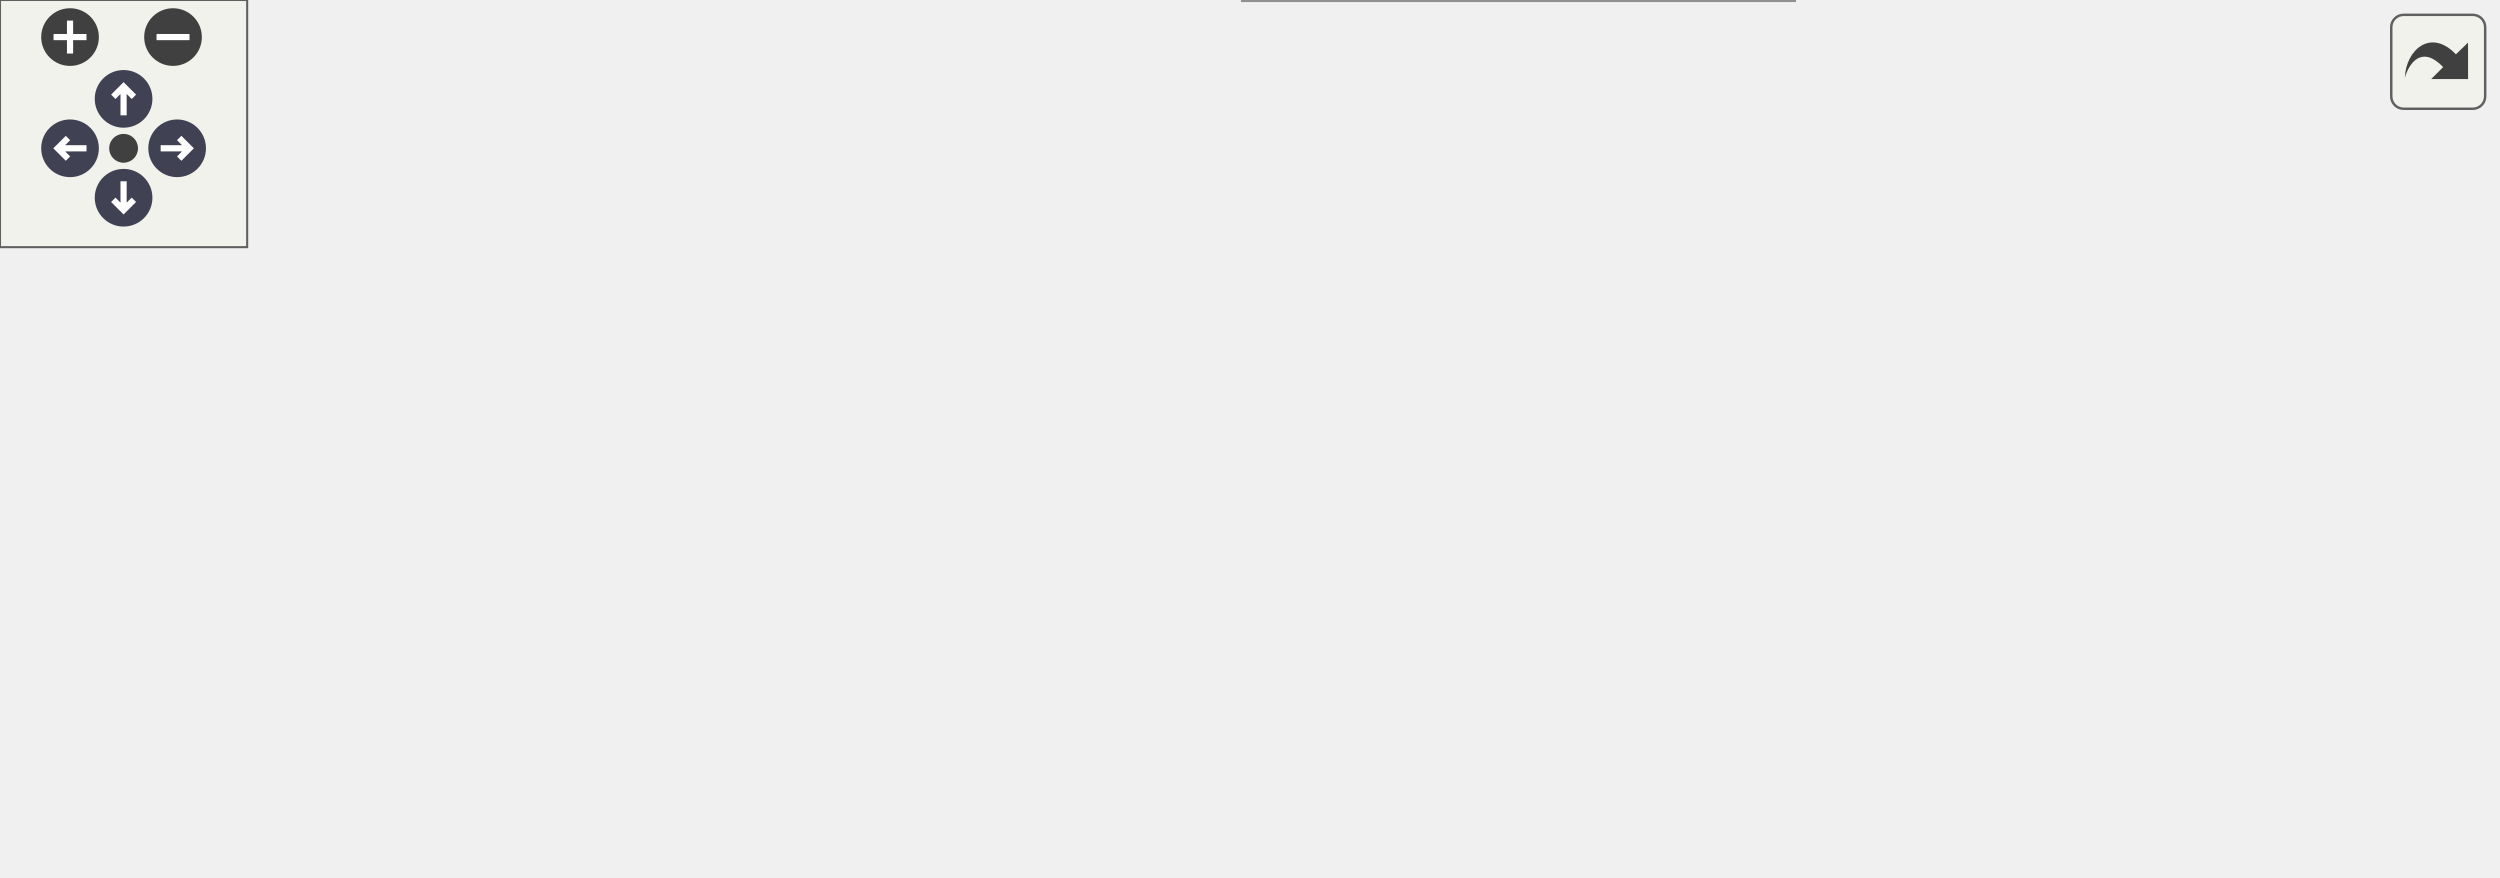
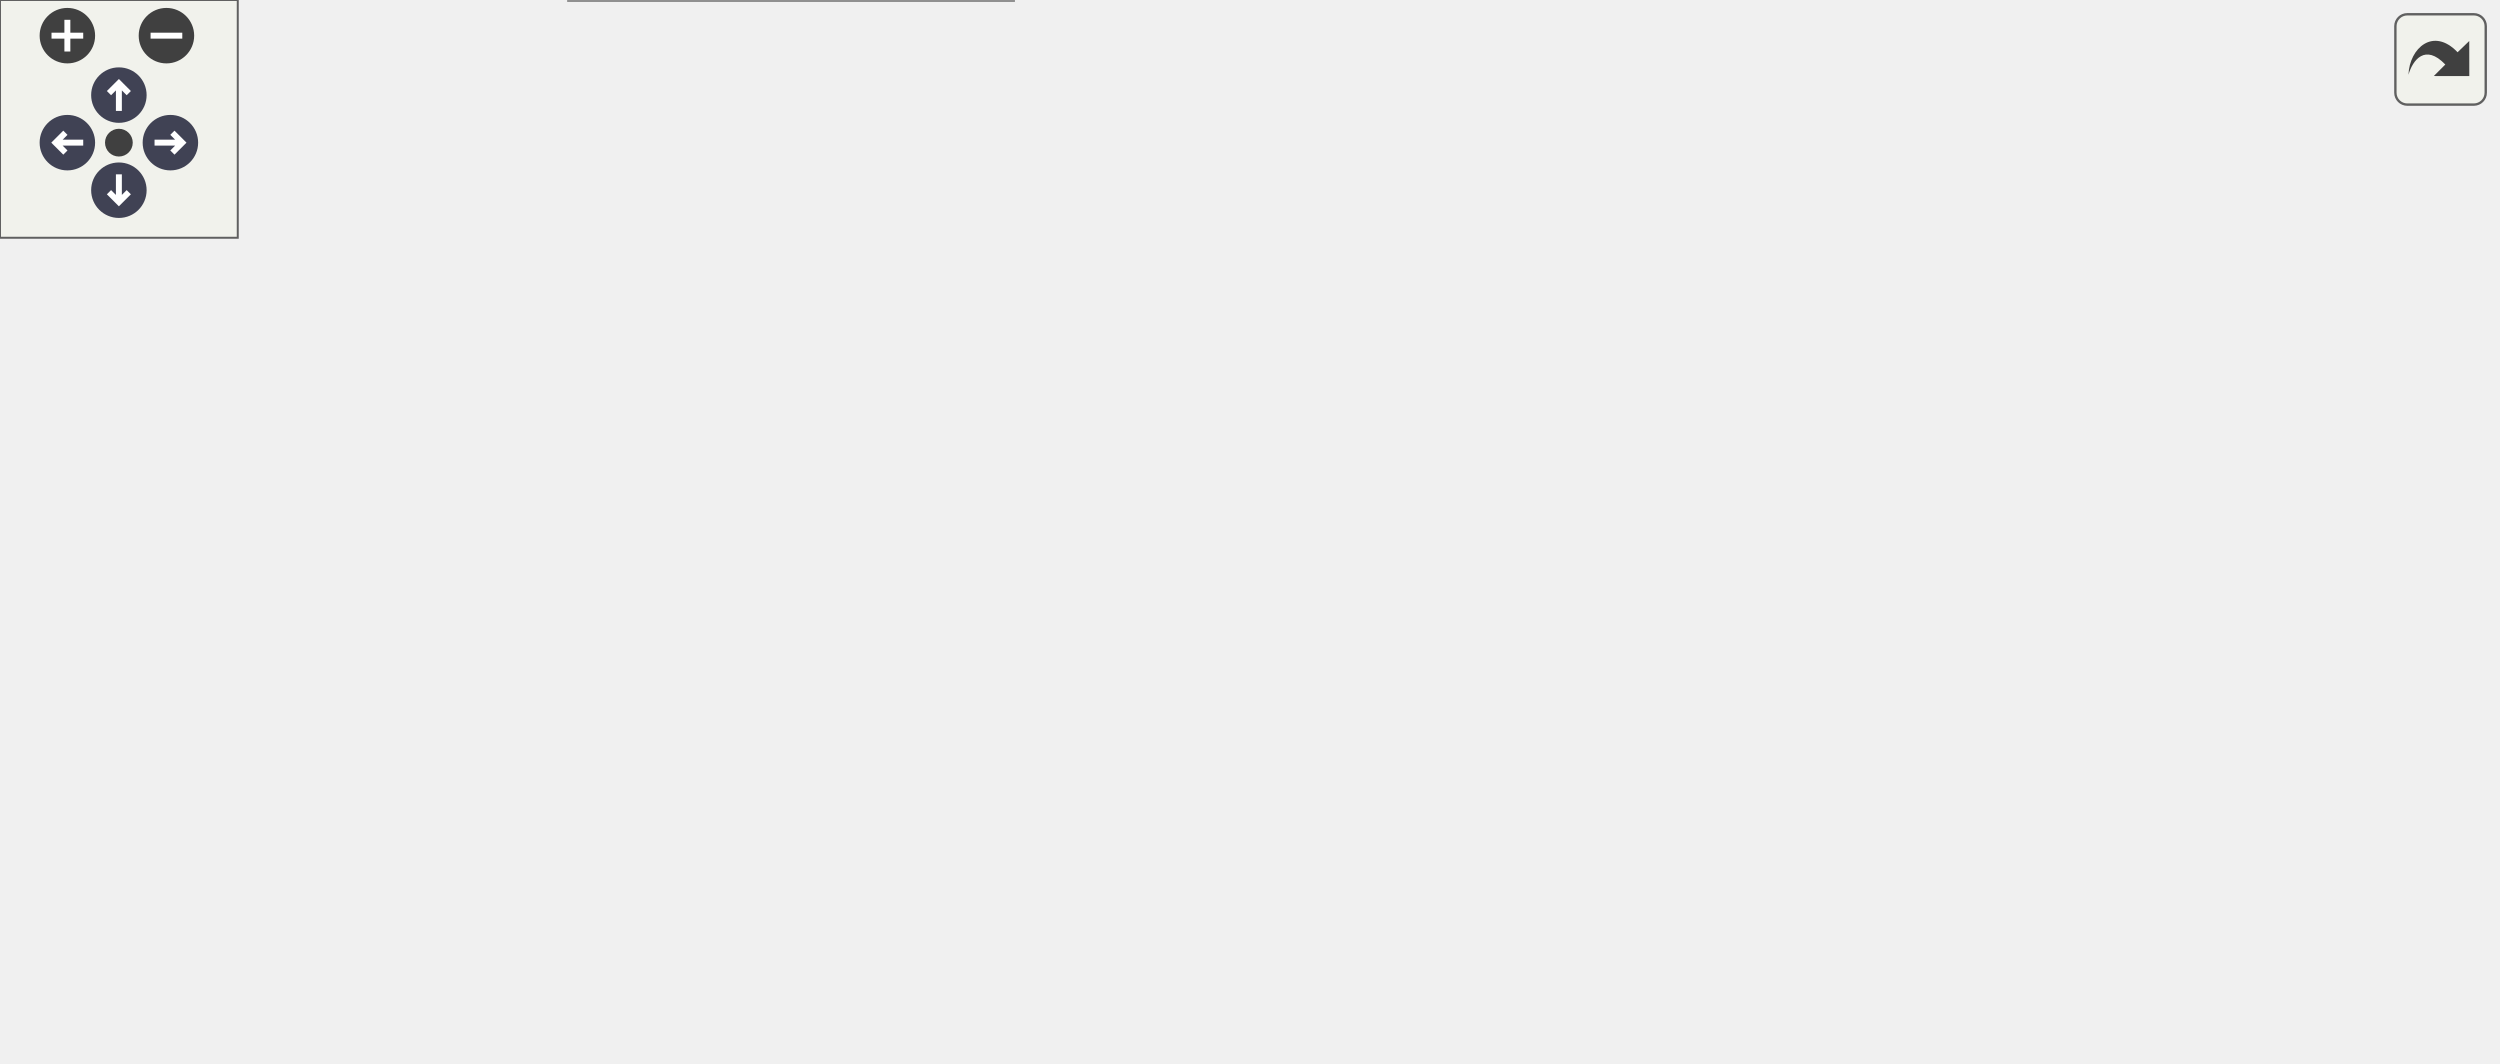
<svg xmlns="http://www.w3.org/2000/svg" xmlns:xlink="http://www.w3.org/1999/xlink" id="main" version="1.1" xml:space="preserve">
  <style type="text/css">
.node, .edge {opacity: 0.7;}
.node.selected, .edge.selected {opacity: 1;}
.edge:hover path { stroke: red; }
.edge:hover polygon { stroke: red; fill: red; }
</style>
  <defs>
    <circle id="rim" cx="0" cy="0" r="7" />
    <circle id="rim2" cx="0" cy="0" r="3.5" />
    <g id="zoomPlus">
      <use xlink:href="#rim" fill="#404040">
        <set attributeName="fill" to="#808080" begin="zoomplus.mouseover" end="zoomplus.mouseout" />
      </use>
      <path d="M-4,0h8M0,-4v8" fill="none" stroke="white" stroke-width="1.5" pointer-events="none" />
    </g>
    <g id="zoomMin">
      <use xlink:href="#rim" fill="#404040">
        <set attributeName="fill" to="#808080" begin="zoomminus.mouseover" end="zoomminus.mouseout" />
      </use>
      <path d="M-4,0h8" fill="none" stroke="white" stroke-width="1.5" pointer-events="none" />
    </g>
    <g id="arrowUp" transform="translate(30 24)">
      <use xlink:href="#rim" />
      <path pointer-events="none" fill="none" stroke="white" stroke-width="1.5" d="M0,-3.0v7 M-2.5,-0.5L0,-3.0L2.5,-0.5" />
    </g>
    <g id="arrowRight" transform="rotate(90) translate(36 -43)">
      <use xlink:href="#rim" />
      <path pointer-events="none" fill="none" stroke="white" stroke-width="1.5" d="M0,-3.0v7 M-2.5,-0.5L0,-3.0L2.5,-0.5" />
    </g>
    <g id="arrowDown" transform="rotate(180) translate(-30 -48)">
      <use xlink:href="#rim" />
      <path pointer-events="none" fill="none" stroke="white" stroke-width="1.5" d="M0,-3.0v7 M-2.5,-0.5L0,-3.0L2.5,-0.5" />
    </g>
    <g id="arrowLeft" transform="rotate(270) translate(-36 17)">
      <use xlink:href="#rim" />
      <path pointer-events="none" fill="none" stroke="white" stroke-width="1.5" d="M0,-3.0v7 M-2.5,-0.5L0,-3.0L2.5,-0.5" />
    </g>
    <g id="resetDef">
      <use xlink:href="#rim2" fill="#404040">
        <set attributeName="fill" to="#808080" begin="reset.mouseover" end="reset.mouseout" />
      </use>
    </g>
  </defs>
  <svg id="graph" class="graph">
    <g id="viewport">
      <g id="Node000001" class="node">
        <g id="a_Node000001">
          <a xlink:title=" ">
-             <polygon fill="#999999" stroke="#666666" points="257.25,-152.25 170,-152.25 170,-133 257.25,-133 257.25,-152.25" />
-             <text text-anchor="middle" x="213.62" y="-138.75" font-family="Helvetica,sans-Serif" font-size="10.00">src/Channel.hpp</text>
+             <polygon fill="#999999" stroke="#666666" points="269.25,-207.5 182,-207.5 182,-188.25 269.25,-188.25 269.25,-207.5" />
+             <text text-anchor="middle" x="225.62" y="-194" font-family="Helvetica,sans-Serif" font-size="10.00">src/Channel.hpp</text>
          </a>
        </g>
      </g>
      <g id="Node000002" class="node">
        <g id="a_Node000002">
          <a xlink:href="_channel_8cpp.html" target="_top" xlink:title=" ">
-             <polygon fill="white" stroke="#666666" points="87.25,-91.38 0,-91.38 0,-72.12 87.25,-72.12 87.25,-91.38" />
-             <text text-anchor="middle" x="43.62" y="-77.88" font-family="Helvetica,sans-Serif" font-size="10.00">src/Channel.cpp</text>
+             <polygon fill="white" stroke="#666666" points="87.25,-146.62 0,-146.62 0,-127.38 87.25,-127.38 87.25,-146.62" />
+             <text text-anchor="middle" x="43.62" y="-133.12" font-family="Helvetica,sans-Serif" font-size="10.00">src/Channel.cpp</text>
          </a>
        </g>
      </g>
      <g id="edge1_Node000001_Node000002" class="edge">
        <g id="a_edge1_Node000001_Node000002">
          <a xlink:title=" ">
-             <path fill="none" stroke="#63b8ff" d="M176.65,-128.82C144.41,-117.65 98.43,-101.73 69.84,-91.83" />
-             <polygon fill="#63b8ff" stroke="#63b8ff" points="175.41,-132.09 186,-132.06 177.7,-125.48 175.41,-132.09" />
+             <path fill="none" stroke="#63b8ff" d="M186.94,-184.36C152.38,-173.18 102.57,-157.07 71.7,-147.08" />
+             <polygon fill="#63b8ff" stroke="#63b8ff" points="185.55,-187.59 196.15,-187.34 187.71,-180.93 185.55,-187.59" />
          </a>
        </g>
      </g>
      <g id="Node000003" class="node">
        <g id="a_Node000003">
          <a xlink:href="_n_w_b_file_8cpp.html" target="_top" xlink:title=" ">
-             <polygon fill="white" stroke="#666666" points="227.62,-24.88 115.62,-24.88 115.62,-5.63 227.62,-5.63 227.62,-24.88" />
-             <text text-anchor="middle" x="171.62" y="-11.38" font-family="Helvetica,sans-Serif" font-size="10.00">src/nwb/NWBFile.cpp</text>
+             <polygon fill="white" stroke="#666666" points="255.62,-19.25 143.62,-19.25 143.62,0 255.62,0 255.62,-19.25" />
+             <text text-anchor="middle" x="199.62" y="-5.75" font-family="Helvetica,sans-Serif" font-size="10.00">src/nwb/NWBFile.cpp</text>
          </a>
        </g>
      </g>
      <g id="edge2_Node000001_Node000003" class="edge">
        <g id="a_edge2_Node000001_Node000003">
          <a xlink:title=" ">
-             <path fill="none" stroke="#63b8ff" d="M171.8,-128.04C157.41,-121.13 142.87,-111.12 134.62,-97 120.01,-71.96 146.82,-40.15 162.09,-25.02" />
-             <polygon fill="#63b8ff" stroke="#63b8ff" points="170.2,-131.16 180.76,-131.93 172.98,-124.73 170.2,-131.16" />
+             <path fill="none" stroke="#63b8ff" d="M175.45,-183.84C159.62,-177.11 143.86,-167.07 134.62,-152.25 111.82,-115.67 114.54,-93.4 134.62,-55.25 143.42,-38.54 161.63,-26.87 176.53,-19.67" />
+             <polygon fill="#63b8ff" stroke="#63b8ff" points="173.79,-186.95 184.38,-187.27 176.29,-180.42 173.79,-186.95" />
          </a>
        </g>
      </g>
      <g id="Node000004" class="node">
        <g id="a_Node000004">
-           <a xlink:href="_n_w_b_recording_8cpp.html" target="_top" xlink:title=" ">
-             <polygon fill="white" stroke="#666666" points="283.88,-91.38 143.38,-91.38 143.38,-72.12 283.88,-72.12 283.88,-91.38" />
-             <text text-anchor="middle" x="213.62" y="-77.88" font-family="Helvetica,sans-Serif" font-size="10.00">src/nwb/NWBRecording.cpp</text>
+           <a xlink:href="_recording_containers_8hpp.html" target="_top" xlink:title=" ">
+             <polygon fill="white" stroke="#666666" points="307.5,-146.62 143.75,-146.62 143.75,-127.38 307.5,-127.38 307.5,-146.62" />
+             <text text-anchor="middle" x="225.62" y="-133.12" font-family="Helvetica,sans-Serif" font-size="10.00">src/nwb/RecordingContainers.hpp</text>
          </a>
        </g>
      </g>
      <g id="edge3_Node000001_Node000004" class="edge">
        <g id="a_edge3_Node000001_Node000004">
          <a xlink:title=" ">
-             <path fill="none" stroke="#63b8ff" d="M213.62,-121.2C213.62,-111.17 213.62,-99.58 213.62,-91.78" />
-             <polygon fill="#63b8ff" stroke="#63b8ff" points="210.13,-121.17 213.63,-131.17 217.13,-121.17 210.13,-121.17" />
+             <path fill="none" stroke="#63b8ff" d="M225.62,-176.45C225.62,-166.42 225.62,-154.83 225.62,-147.03" />
+             <polygon fill="#63b8ff" stroke="#63b8ff" points="222.13,-176.42 225.63,-186.42 229.13,-176.42 222.13,-176.42" />
+           </a>
+         </g>
+       </g>
+       <g id="Node000007" class="node">
+         <g id="a_Node000007">
+           <a xlink:href="_electrical_series_8hpp.html" target="_top" xlink:title=" ">
+             <polygon fill="white" stroke="#666666" points="459.5,-152.25 325.75,-152.25 325.75,-121.75 459.5,-121.75 459.5,-152.25" />
+             <text text-anchor="start" x="333.75" y="-138.75" font-family="Helvetica,sans-Serif" font-size="10.00">src/nwb/ecephys/Electrical</text>
+             <text text-anchor="middle" x="392.62" y="-127.5" font-family="Helvetica,sans-Serif" font-size="10.00">Series.hpp</text>
+           </a>
+         </g>
+       </g>
+       <g id="edge7_Node000001_Node000007" class="edge">
+         <g id="a_edge7_Node000001_Node000007">
+           <a xlink:title=" ">
+             <path fill="none" stroke="#63b8ff" d="M261.97,-184.06C288.17,-174.82 323.59,-162.34 350.94,-152.69" />
+             <polygon fill="#63b8ff" stroke="#63b8ff" points="261.05,-180.68 252.78,-187.3 263.38,-187.28 261.05,-180.68" />
+           </a>
+         </g>
+       </g>
+       <g id="Node000009" class="node">
+         <g id="a_Node000009">
+           <a xlink:href="_electrode_table_8cpp.html" target="_top" xlink:title=" ">
+             <polygon fill="white" stroke="#666666" points="629.88,-146.62 477.38,-146.62 477.38,-127.38 629.88,-127.38 629.88,-146.62" />
+             <text text-anchor="middle" x="553.62" y="-133.12" font-family="Helvetica,sans-Serif" font-size="10.00">src/nwb/file/ElectrodeTable.cpp</text>
+           </a>
+         </g>
+       </g>
+       <g id="edge11_Node000001_Node000009" class="edge">
+         <g id="a_edge11_Node000001_Node000009">
+           <a xlink:title=" ">
+             <path fill="none" stroke="#63b8ff" d="M280.65,-187C342.71,-175.86 442.8,-157.89 503,-147.09" />
+             <polygon fill="#63b8ff" stroke="#63b8ff" points="280.23,-183.52 271.01,-188.73 281.47,-190.41 280.23,-183.52" />
          </a>
        </g>
      </g>
      <g id="Node000005" class="node">
        <g id="a_Node000005">
-           <a xlink:href="_electrical_series_8hpp.html" target="_top" xlink:title=" ">
-             <polygon fill="white" stroke="#666666" points="435.5,-97 301.75,-97 301.75,-66.5 435.5,-66.5 435.5,-97" />
-             <text text-anchor="start" x="309.75" y="-83.5" font-family="Helvetica,sans-Serif" font-size="10.00">src/nwb/ecephys/Electrical</text>
-             <text text-anchor="middle" x="368.62" y="-72.25" font-family="Helvetica,sans-Serif" font-size="10.00">Series.hpp</text>
-           </a>
-         </g>
-       </g>
-       <g id="edge4_Node000001_Node000005" class="edge">
-         <g id="a_edge4_Node000001_Node000005">
-           <a xlink:title=" ">
-             <path fill="none" stroke="#63b8ff" d="M248.01,-128.56C272.26,-119.35 304.78,-107 329.94,-97.44" />
-             <polygon fill="#63b8ff" stroke="#63b8ff" points="247.02,-125.19 238.92,-132.02 249.51,-131.74 247.02,-125.19" />
-           </a>
-         </g>
-       </g>
-       <g id="Node000007" class="node">
-         <g id="a_Node000007">
-           <a xlink:href="_electrode_table_8cpp.html" target="_top" xlink:title=" ">
-             <polygon fill="white" stroke="#666666" points="605.88,-91.38 453.38,-91.38 453.38,-72.12 605.88,-72.12 605.88,-91.38" />
-             <text text-anchor="middle" x="529.62" y="-77.88" font-family="Helvetica,sans-Serif" font-size="10.00">src/nwb/file/ElectrodeTable.cpp</text>
-           </a>
-         </g>
-       </g>
-       <g id="edge7_Node000001_Node000007" class="edge">
-         <g id="a_edge7_Node000001_Node000007">
-           <a xlink:title=" ">
-             <path fill="none" stroke="#63b8ff" d="M268.7,-131.36C328.63,-120.2 423.55,-102.51 480.88,-91.83" />
-             <polygon fill="#63b8ff" stroke="#63b8ff" points="268.24,-127.89 259.05,-133.16 269.52,-134.77 268.24,-127.89" />
+           <a xlink:href="_n_w_b_file_8hpp.html" target="_top" xlink:title=" ">
+             <polygon fill="white" stroke="#666666" points="255.62,-80.12 143.62,-80.12 143.62,-60.88 255.62,-60.88 255.62,-80.12" />
+             <text text-anchor="middle" x="199.62" y="-66.62" font-family="Helvetica,sans-Serif" font-size="10.00">src/nwb/NWBFile.hpp</text>
+           </a>
+         </g>
+       </g>
+       <g id="edge4_Node000004_Node000005" class="edge">
+         <g id="a_edge4_Node000004_Node000005">
+           <a xlink:title=" ">
+             <path fill="none" stroke="#63b8ff" d="M217.82,-116.65C212.97,-104.61 206.96,-89.7 203.21,-80.39" />
+             <polygon fill="#63b8ff" stroke="#63b8ff" points="214.46,-117.66 221.44,-125.63 220.95,-115.04 214.46,-117.66" />
+           </a>
+         </g>
+       </g>
+       <g id="Node000006" class="node">
+         <g id="a_Node000006">
+           <a xlink:href="_recording_containers_8cpp.html" target="_top" xlink:title=" ">
+             <polygon fill="white" stroke="#666666" points="437.5,-80.12 273.75,-80.12 273.75,-60.88 437.5,-60.88 437.5,-80.12" />
+             <text text-anchor="middle" x="355.62" y="-66.62" font-family="Helvetica,sans-Serif" font-size="10.00">src/nwb/RecordingContainers.cpp</text>
+           </a>
+         </g>
+       </g>
+       <g id="edge6_Node000004_Node000006" class="edge">
+         <g id="a_edge6_Node000004_Node000006">
+           <a xlink:title=" ">
+             <path fill="none" stroke="#63b8ff" d="M254.09,-121.88C279.42,-109.31 315.73,-91.29 337.37,-80.56" />
+             <polygon fill="#63b8ff" stroke="#63b8ff" points="252.73,-118.64 245.33,-126.22 255.84,-124.91 252.73,-118.64" />
          </a>
        </g>
      </g>
      <g id="edge5_Node000005_Node000003" class="edge">
        <g id="a_edge5_Node000005_Node000003">
          <a xlink:title=" ">
-             <path fill="none" stroke="#63b8ff" d="M313.26,-62.62C276.16,-50.48 228.88,-35 199.43,-25.35" />
-             <polygon fill="#63b8ff" stroke="#63b8ff" points="311.89,-65.86 322.48,-65.64 314.07,-59.21 311.89,-65.86" />
-           </a>
-         </g>
-       </g>
-       <g id="Node000006" class="node">
-         <g id="a_Node000006">
+             <path fill="none" stroke="#63b8ff" d="M199.62,-49.07C199.62,-39.04 199.62,-27.46 199.62,-19.65" />
+             <polygon fill="#63b8ff" stroke="#63b8ff" points="196.13,-49.04 199.63,-59.04 203.13,-49.04 196.13,-49.04" />
+           </a>
+         </g>
+       </g>
+       <g id="edge8_Node000007_Node000003" class="edge">
+         <g id="a_edge8_Node000007_Node000003">
+           <a xlink:title=" ">
+             <path fill="none" stroke="#63b8ff" d="M423.19,-114.14C442.95,-97.37 462.28,-73.99 446.62,-55.25 422.81,-26.74 321.15,-16.41 255.91,-12.69" />
+             <polygon fill="#63b8ff" stroke="#63b8ff" points="421.01,-111.41 415.4,-120.4 425.39,-116.87 421.01,-111.41" />
+           </a>
+         </g>
+       </g>
+       <g id="edge9_Node000007_Node000006" class="edge">
+         <g id="a_edge9_Node000007_Node000006">
+           <a xlink:title=" ">
+             <path fill="none" stroke="#63b8ff" d="M378.54,-111.44C372.27,-100.51 365.28,-88.33 360.69,-80.32" />
+             <polygon fill="#63b8ff" stroke="#63b8ff" points="375.46,-113.12 383.48,-120.05 381.54,-109.64 375.46,-113.12" />
+           </a>
+         </g>
+       </g>
+       <g id="Node000008" class="node">
+         <g id="a_Node000008">
          <a xlink:href="_electrical_series_8cpp.html" target="_top" xlink:title=" ">
-             <polygon fill="white" stroke="#666666" points="435.5,-30.5 301.75,-30.5 301.75,0 435.5,0 435.5,-30.5" />
-             <text text-anchor="start" x="309.75" y="-17" font-family="Helvetica,sans-Serif" font-size="10.00">src/nwb/ecephys/Electrical</text>
-             <text text-anchor="middle" x="368.62" y="-5.75" font-family="Helvetica,sans-Serif" font-size="10.00">Series.cpp</text>
-           </a>
-         </g>
-       </g>
-       <g id="edge6_Node000005_Node000006" class="edge">
-         <g id="a_edge6_Node000005_Node000006">
-           <a xlink:title=" ">
-             <path fill="none" stroke="#63b8ff" d="M368.62,-54.81C368.62,-46.64 368.62,-37.91 368.62,-30.83" />
-             <polygon fill="#63b8ff" stroke="#63b8ff" points="365.13,-54.6 368.63,-64.6 372.13,-54.6 365.13,-54.6" />
+             <polygon fill="white" stroke="#666666" points="627.5,-85.75 493.75,-85.75 493.75,-55.25 627.5,-55.25 627.5,-85.75" />
+             <text text-anchor="start" x="501.75" y="-72.25" font-family="Helvetica,sans-Serif" font-size="10.00">src/nwb/ecephys/Electrical</text>
+             <text text-anchor="middle" x="560.62" y="-61" font-family="Helvetica,sans-Serif" font-size="10.00">Series.cpp</text>
+           </a>
+         </g>
+       </g>
+       <g id="edge10_Node000007_Node000008" class="edge">
+         <g id="a_edge10_Node000007_Node000008">
+           <a xlink:title=" ">
+             <path fill="none" stroke="#63b8ff" d="M441.42,-117.26C467.2,-107.37 498.36,-95.4 522.36,-86.19" />
+             <polygon fill="#63b8ff" stroke="#63b8ff" points="440.24,-113.97 432.16,-120.82 442.75,-120.5 440.24,-113.97" />
          </a>
        </g>
      </g>
    </g>
  </svg>
  <g id="navigator" transform="translate(0 0)" fill="#404254">
    <rect fill="#f2f5e9" fill-opacity="0.5" stroke="#606060" stroke-width=".5" x="0" y="0" width="60" height="60" />
    <use id="zoomplus" xlink:href="#zoomPlus" x="17" y="9" />
    <use id="zoomminus" xlink:href="#zoomMin" x="42" y="9" />
    <use id="reset" xlink:href="#resetDef" x="30" y="36" />
    <use id="arrowup" xlink:href="#arrowUp" x="0" y="0" />
    <use id="arrowright" xlink:href="#arrowRight" x="0" y="0" />
    <use id="arrowdown" xlink:href="#arrowDown" x="0" y="0" />
    <use id="arrowleft" xlink:href="#arrowLeft" x="0" y="0" />
  </g>
  <svg viewBox="0 0 15 15" width="100%" height="30px" preserveAspectRatio="xMaxYMin meet">
    <g id="arrow_out" transform="scale(0.3 0.3)">
      <a xlink:href="_channel_8hpp__dep__incl_org.svg" target="_base">
        <rect id="button" ry="5" rx="5" y="6" x="6" height="38" width="38" fill="#f2f5e9" fill-opacity="0.5" stroke="#606060" stroke-width="1.0" />
        <path id="arrow" d="M 11.5,31.437 C 11.94,20.098 22.043,11.323 32.159,21.979 L 37.069,17.246 C 37.069,17.246 37.088,32 37.088,32 L 22.16,31.978 C 22.16,31.978 26.998,27.14 26.998,27.14 C 18.529,18.264 13.292,25.23 11.5,31.437 z" style="fill:#404040;" />
      </a>
    </g>
  </svg>
  <style type="text/css">

[data-mouse-over-selected='false'] { opacity: 0.7; }
[data-mouse-over-selected='true']  { opacity: 1.0; }

</style>
</svg>
